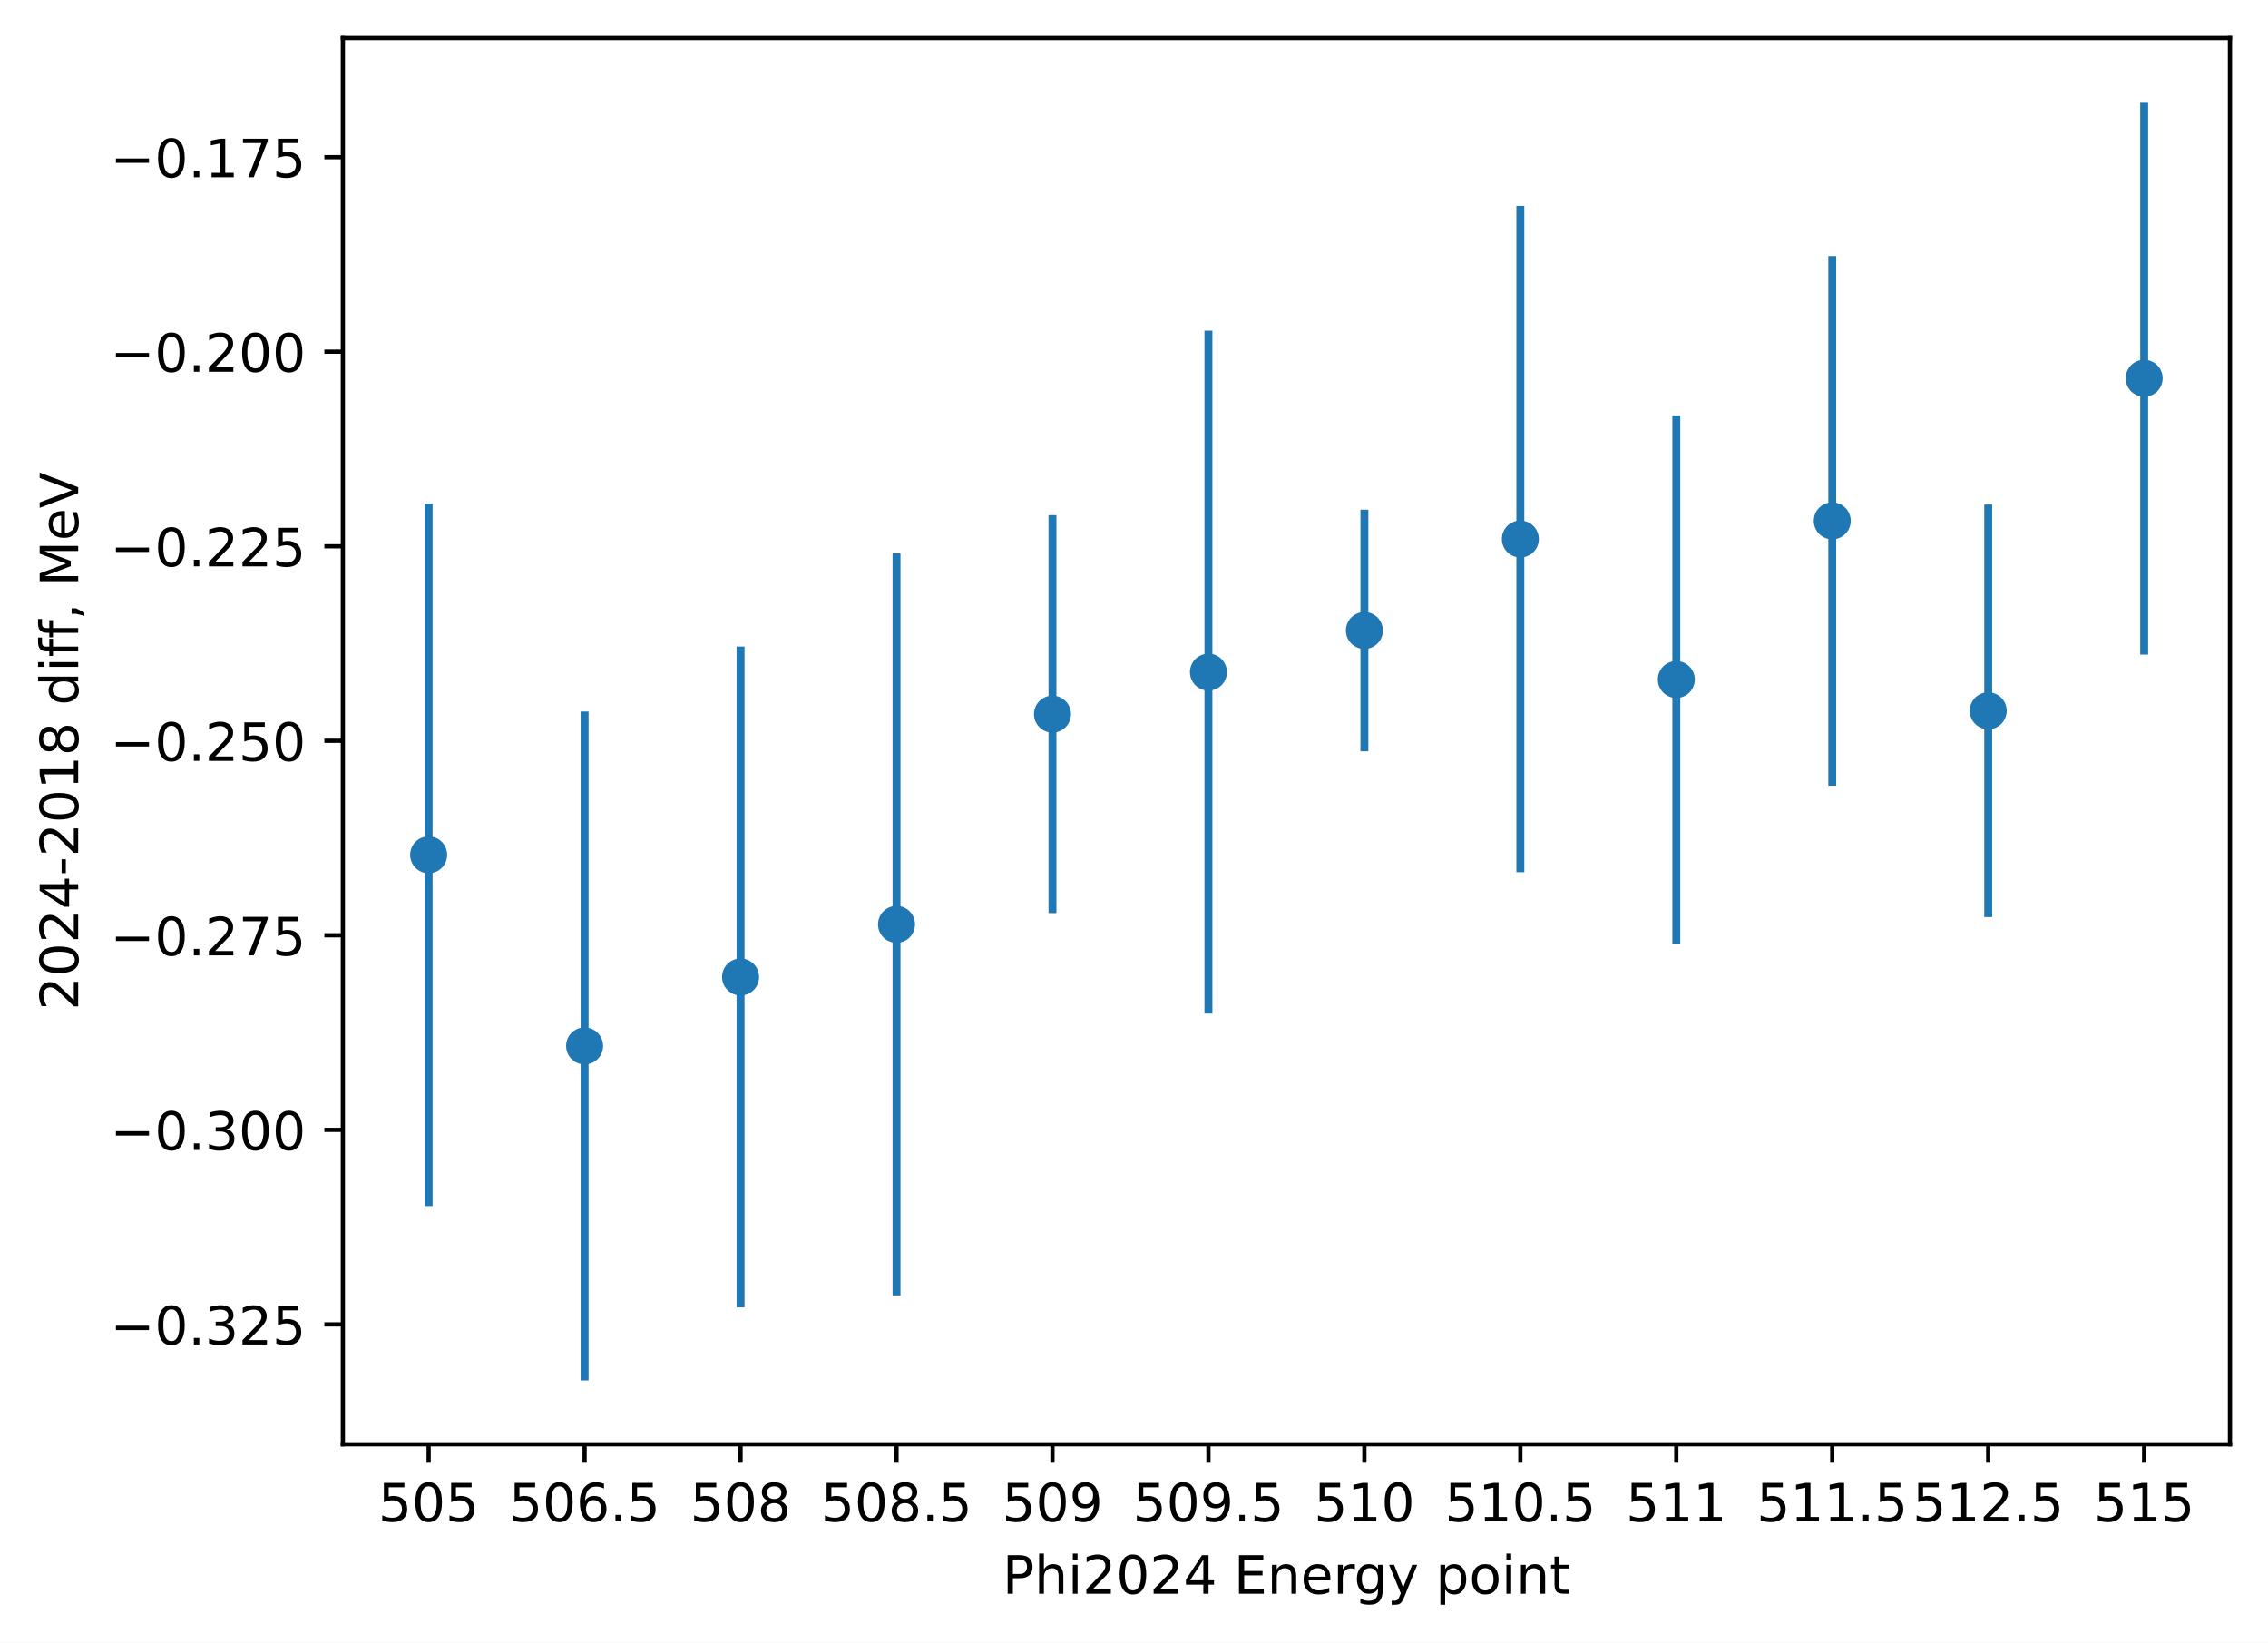
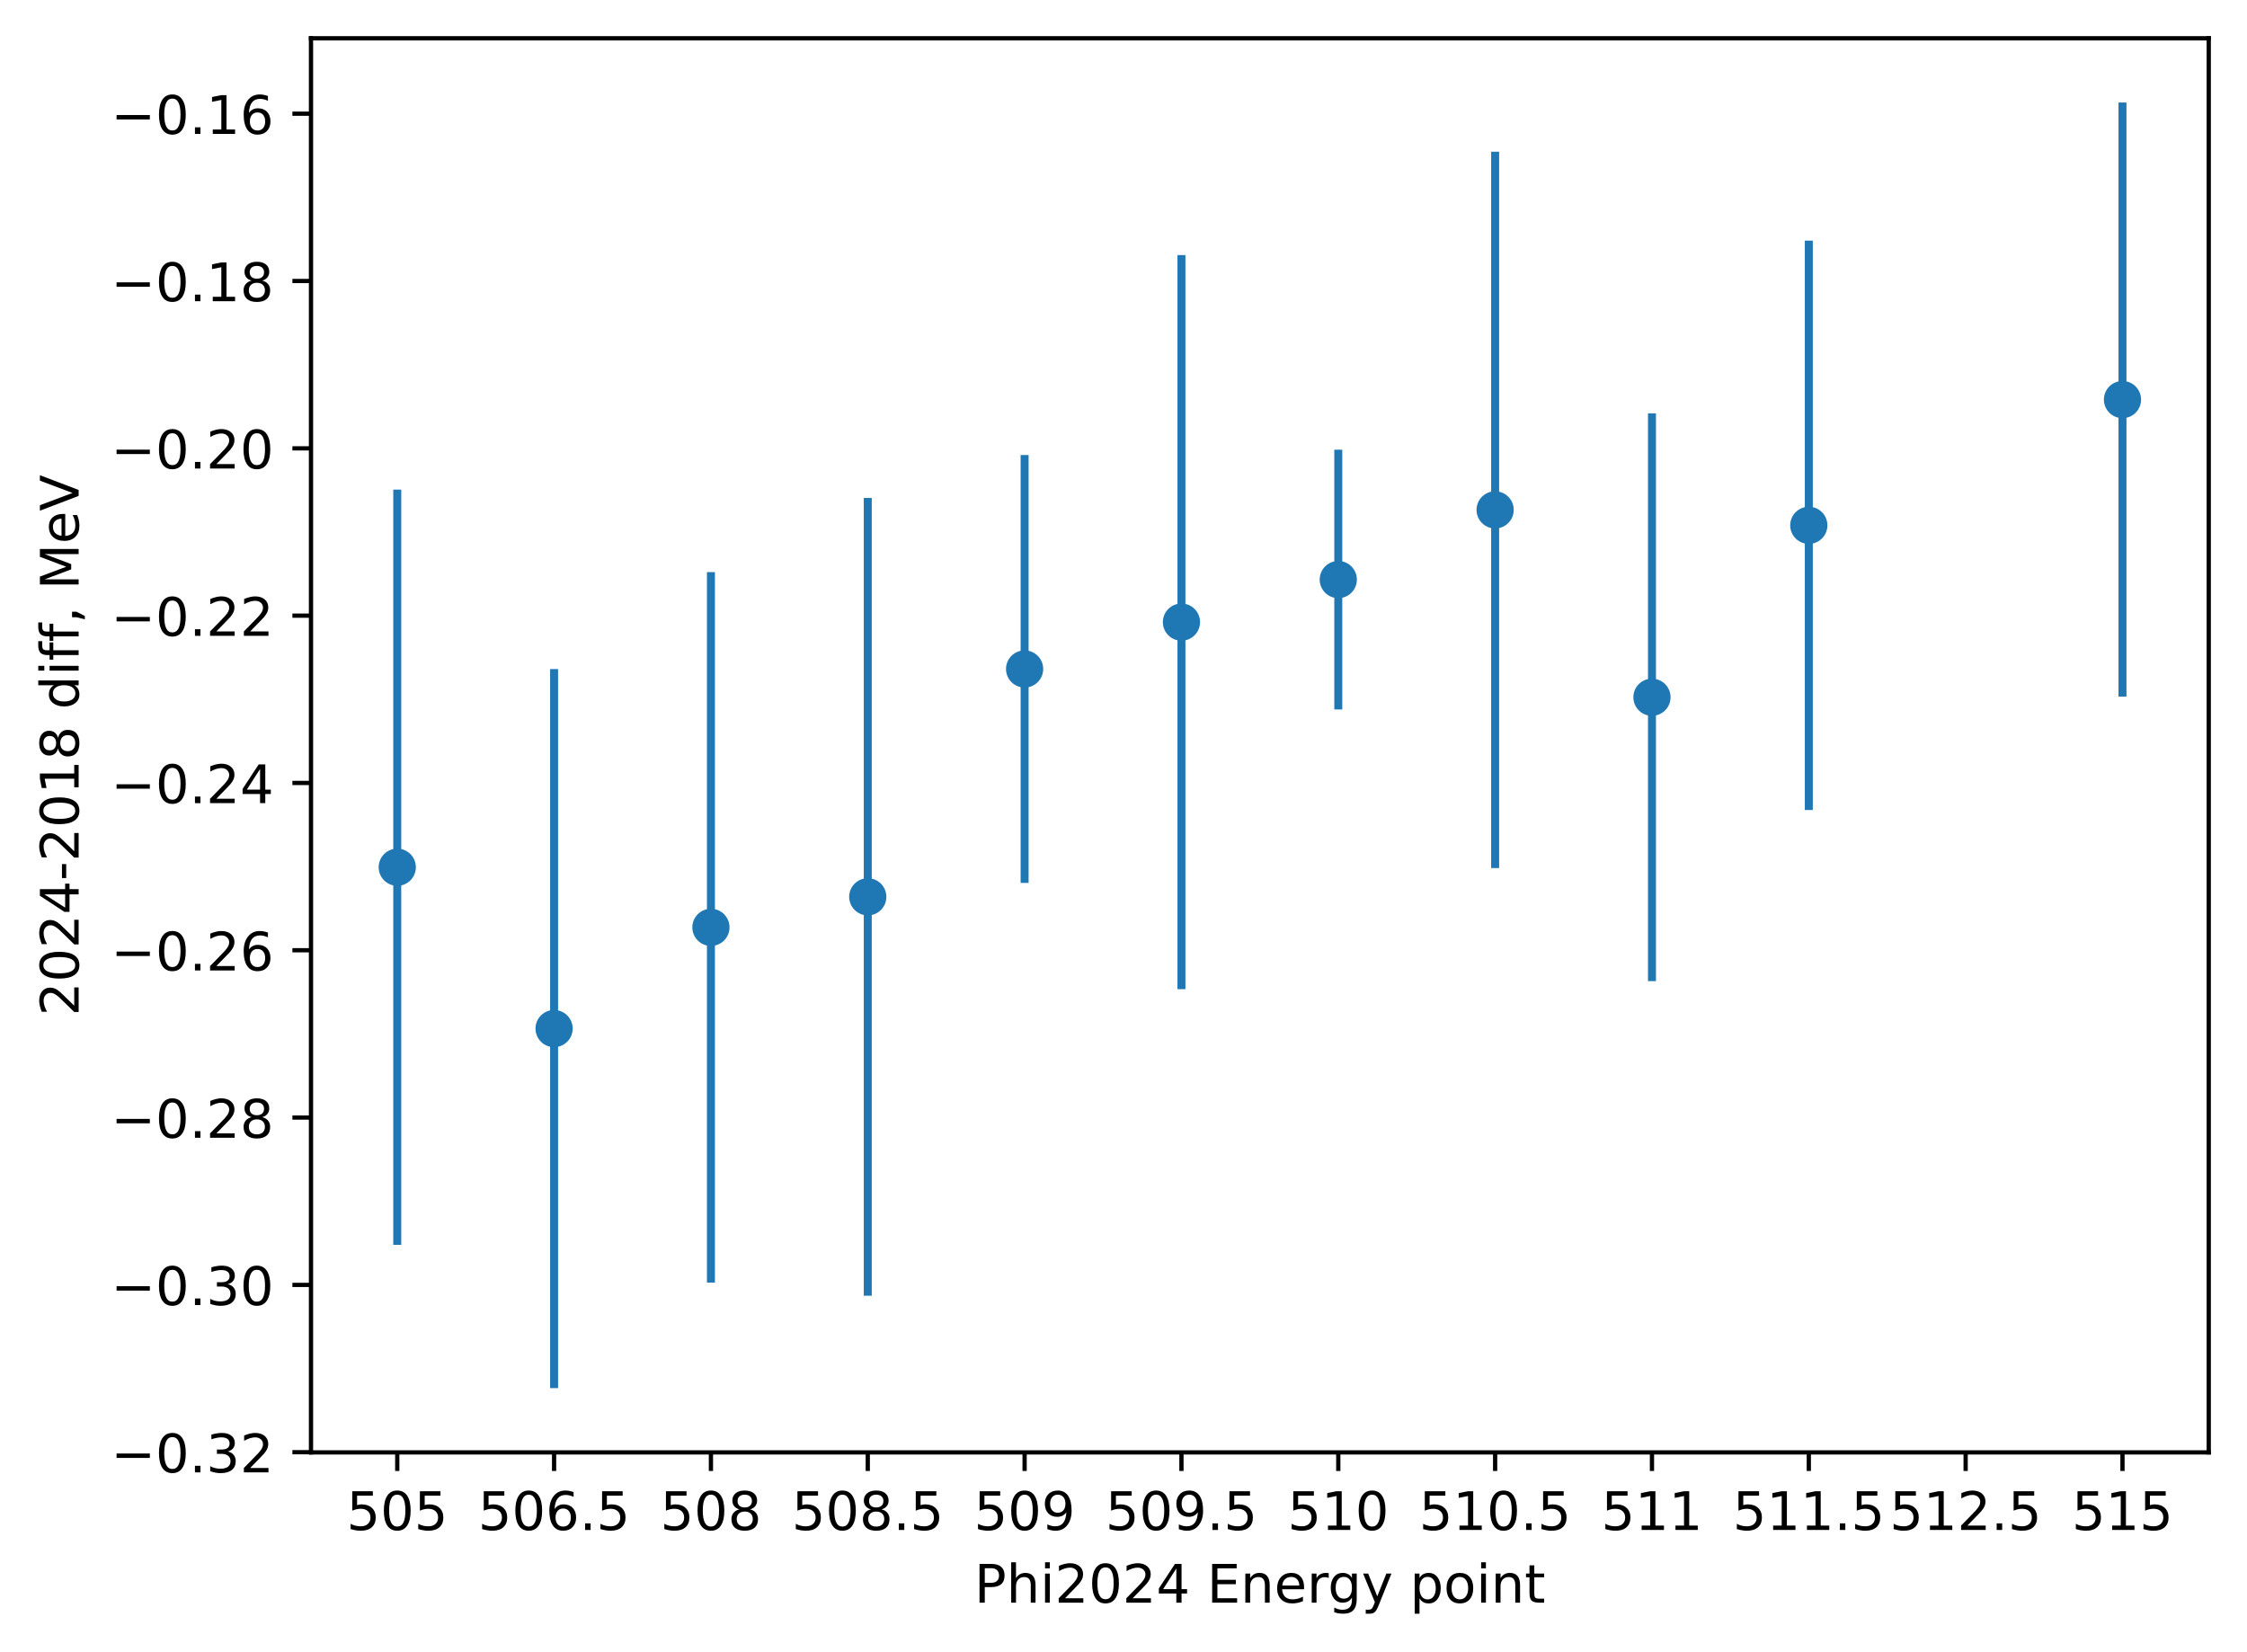
- <svg xmlns="http://www.w3.org/2000/svg" xmlns:xlink="http://www.w3.org/1999/xlink" width="429.206pt" height="310.868pt" viewBox="0 0 429.206 310.868" version="1.1">
+ <svg xmlns="http://www.w3.org/2000/svg" xmlns:xlink="http://www.w3.org/1999/xlink" width="422.843pt" height="310.868pt" viewBox="0 0 422.843 310.868" version="1.1">
  <defs>
    <style type="text/css">*{stroke-linejoin: round; stroke-linecap: butt}</style>
  </defs>
  <g id="figure_1">
    <g id="patch_1">
-       <path d="M 0 310.868  L 429.206 310.868  L 429.206 0  L 0 0  z " style="fill: #ffffff" />
+       <path d="M 0 310.868  L 422.843 310.868  L 422.843 0  L 0 0  z " style="fill: #ffffff" />
    </g>
    <g id="axes_1">
      <g id="patch_2">
-         <path d="M 64.886 273.312  L 422.006 273.312  L 422.006 7.2  L 64.886 7.2  z " style="fill: #ffffff" />
+         <path d="M 58.523 273.312  L 415.643 273.312  L 415.643 7.2  L 58.523 7.2  z " style="fill: #ffffff" />
      </g>
      <g id="matplotlib.axis_1">
        <g id="xtick_1">
          <g id="line2d_1">
            <defs>
-               <path id="m46fb0c2351" d="M 0 0  L 0 3.5  " style="stroke: #000000; stroke-width: 0.8" />
+               <path id="md591071f7d" d="M 0 0  L 0 3.5  " style="stroke: #000000; stroke-width: 0.8" />
            </defs>
            <g>
-               <use xlink:href="#m46fb0c2351" x="81.119" y="273.312" style="stroke: #000000; stroke-width: 0.8" />
+               <use xlink:href="#md591071f7d" x="74.756" y="273.312" style="stroke: #000000; stroke-width: 0.8" />
            </g>
          </g>
          <g id="text_1">
-             <g transform="translate(71.57492 287.9104) scale(0.1 -0.1)">
+             <g transform="translate(65.21241 287.9104) scale(0.1 -0.1)">
              <defs>
                <path id="DejaVuSans-35" d="M 691 4666  L 3169 4666  L 3169 4134  L 1269 4134  L 1269 2991  Q 1406 3038 1543 3061  Q 1681 3084 1819 3084  Q 2600 3084 3056 2656  Q 3513 2228 3513 1497  Q 3513 744 3044 326  Q 2575 -91 1722 -91  Q 1428 -91 1123 -41  Q 819 9 494 109  L 494 744  Q 775 591 1075 516  Q 1375 441 1709 441  Q 2250 441 2565 725  Q 2881 1009 2881 1497  Q 2881 1984 2565 2268  Q 2250 2553 1709 2553  Q 1456 2553 1204 2497  Q 953 2441 691 2322  L 691 4666  z " transform="scale(0.015625)" />
                <path id="DejaVuSans-30" d="M 2034 4250  Q 1547 4250 1301 3770  Q 1056 3291 1056 2328  Q 1056 1369 1301 889  Q 1547 409 2034 409  Q 2525 409 2770 889  Q 3016 1369 3016 2328  Q 3016 3291 2770 3770  Q 2525 4250 2034 4250  z M 2034 4750  Q 2819 4750 3233 4129  Q 3647 3509 3647 2328  Q 3647 1150 3233 529  Q 2819 -91 2034 -91  Q 1250 -91 836 529  Q 422 1150 422 2328  Q 422 3509 836 4129  Q 1250 4750 2034 4750  z " transform="scale(0.015625)" />
              </defs>
              <use xlink:href="#DejaVuSans-35" />
              <use xlink:href="#DejaVuSans-30" transform="translate(63.62305 0)" />
              <use xlink:href="#DejaVuSans-35" transform="translate(127.2461 0)" />
            </g>
          </g>
        </g>
        <g id="xtick_2">
          <g id="line2d_2">
            <g>
-               <use xlink:href="#m46fb0c2351" x="110.633" y="273.312" style="stroke: #000000; stroke-width: 0.8" />
+               <use xlink:href="#md591071f7d" x="104.27" y="273.312" style="stroke: #000000; stroke-width: 0.8" />
            </g>
          </g>
          <g id="text_2">
-             <g transform="translate(96.31865 287.9104) scale(0.1 -0.1)">
+             <g transform="translate(89.95615 287.9104) scale(0.1 -0.1)">
              <defs>
                <path id="DejaVuSans-36" d="M 2113 2584  Q 1688 2584 1439 2293  Q 1191 2003 1191 1497  Q 1191 994 1439 701  Q 1688 409 2113 409  Q 2538 409 2786 701  Q 3034 994 3034 1497  Q 3034 2003 2786 2293  Q 2538 2584 2113 2584  z M 3366 4563  L 3366 3988  Q 3128 4100 2886 4159  Q 2644 4219 2406 4219  Q 1781 4219 1451 3797  Q 1122 3375 1075 2522  Q 1259 2794 1537 2939  Q 1816 3084 2150 3084  Q 2853 3084 3261 2657  Q 3669 2231 3669 1497  Q 3669 778 3244 343  Q 2819 -91 2113 -91  Q 1303 -91 875 529  Q 447 1150 447 2328  Q 447 3434 972 4092  Q 1497 4750 2381 4750  Q 2619 4750 2861 4703  Q 3103 4656 3366 4563  z " transform="scale(0.015625)" />
                <path id="DejaVuSans-2e" d="M 684 794  L 1344 794  L 1344 0  L 684 0  L 684 794  z " transform="scale(0.015625)" />
              </defs>
              <use xlink:href="#DejaVuSans-35" />
              <use xlink:href="#DejaVuSans-30" transform="translate(63.62305 0)" />
              <use xlink:href="#DejaVuSans-36" transform="translate(127.2461 0)" />
              <use xlink:href="#DejaVuSans-2e" transform="translate(190.8691 0)" />
              <use xlink:href="#DejaVuSans-35" transform="translate(222.6562 0)" />
            </g>
          </g>
        </g>
        <g id="xtick_3">
          <g id="line2d_3">
            <g>
-               <use xlink:href="#m46fb0c2351" x="140.147" y="273.312" style="stroke: #000000; stroke-width: 0.8" />
+               <use xlink:href="#md591071f7d" x="133.784" y="273.312" style="stroke: #000000; stroke-width: 0.8" />
            </g>
          </g>
          <g id="text_3">
-             <g transform="translate(130.603 287.9104) scale(0.1 -0.1)">
+             <g transform="translate(124.2405 287.9104) scale(0.1 -0.1)">
              <defs>
                <path id="DejaVuSans-38" d="M 2034 2216  Q 1584 2216 1326 1975  Q 1069 1734 1069 1313  Q 1069 891 1326 650  Q 1584 409 2034 409  Q 2484 409 2743 651  Q 3003 894 3003 1313  Q 3003 1734 2745 1975  Q 2488 2216 2034 2216  z M 1403 2484  Q 997 2584 770 2862  Q 544 3141 544 3541  Q 544 4100 942 4425  Q 1341 4750 2034 4750  Q 2731 4750 3128 4425  Q 3525 4100 3525 3541  Q 3525 3141 3298 2862  Q 3072 2584 2669 2484  Q 3125 2378 3379 2068  Q 3634 1759 3634 1313  Q 3634 634 3220 271  Q 2806 -91 2034 -91  Q 1263 -91 848 271  Q 434 634 434 1313  Q 434 1759 690 2068  Q 947 2378 1403 2484  z M 1172 3481  Q 1172 3119 1398 2916  Q 1625 2713 2034 2713  Q 2441 2713 2670 2916  Q 2900 3119 2900 3481  Q 2900 3844 2670 4047  Q 2441 4250 2034 4250  Q 1625 4250 1398 4047  Q 1172 3844 1172 3481  z " transform="scale(0.015625)" />
              </defs>
              <use xlink:href="#DejaVuSans-35" />
              <use xlink:href="#DejaVuSans-30" transform="translate(63.62305 0)" />
              <use xlink:href="#DejaVuSans-38" transform="translate(127.2461 0)" />
            </g>
          </g>
        </g>
        <g id="xtick_4">
          <g id="line2d_4">
            <g>
-               <use xlink:href="#m46fb0c2351" x="169.661" y="273.312" style="stroke: #000000; stroke-width: 0.8" />
+               <use xlink:href="#md591071f7d" x="163.298" y="273.312" style="stroke: #000000; stroke-width: 0.8" />
            </g>
          </g>
          <g id="text_4">
-             <g transform="translate(155.3468 287.9104) scale(0.1 -0.1)">
+             <g transform="translate(148.9843 287.9104) scale(0.1 -0.1)">
              <use xlink:href="#DejaVuSans-35" />
              <use xlink:href="#DejaVuSans-30" transform="translate(63.62305 0)" />
              <use xlink:href="#DejaVuSans-38" transform="translate(127.2461 0)" />
              <use xlink:href="#DejaVuSans-2e" transform="translate(190.8691 0)" />
              <use xlink:href="#DejaVuSans-35" transform="translate(222.6562 0)" />
            </g>
          </g>
        </g>
        <g id="xtick_5">
          <g id="line2d_5">
            <g>
-               <use xlink:href="#m46fb0c2351" x="199.175" y="273.312" style="stroke: #000000; stroke-width: 0.8" />
+               <use xlink:href="#md591071f7d" x="192.812" y="273.312" style="stroke: #000000; stroke-width: 0.8" />
            </g>
          </g>
          <g id="text_5">
-             <g transform="translate(189.6311 287.9104) scale(0.1 -0.1)">
+             <g transform="translate(183.2686 287.9104) scale(0.1 -0.1)">
              <defs>
                <path id="DejaVuSans-39" d="M 703 97  L 703 672  Q 941 559 1184 500  Q 1428 441 1663 441  Q 2288 441 2617 861  Q 2947 1281 2994 2138  Q 2813 1869 2534 1725  Q 2256 1581 1919 1581  Q 1219 1581 811 2004  Q 403 2428 403 3163  Q 403 3881 828 4315  Q 1253 4750 1959 4750  Q 2769 4750 3195 4129  Q 3622 3509 3622 2328  Q 3622 1225 3098 567  Q 2575 -91 1691 -91  Q 1453 -91 1209 -44  Q 966 3 703 97  z M 1959 2075  Q 2384 2075 2632 2365  Q 2881 2656 2881 3163  Q 2881 3666 2632 3958  Q 2384 4250 1959 4250  Q 1534 4250 1286 3958  Q 1038 3666 1038 3163  Q 1038 2656 1286 2365  Q 1534 2075 1959 2075  z " transform="scale(0.015625)" />
              </defs>
              <use xlink:href="#DejaVuSans-35" />
              <use xlink:href="#DejaVuSans-30" transform="translate(63.62305 0)" />
              <use xlink:href="#DejaVuSans-39" transform="translate(127.2461 0)" />
            </g>
          </g>
        </g>
        <g id="xtick_6">
          <g id="line2d_6">
            <g>
-               <use xlink:href="#m46fb0c2351" x="228.689" y="273.312" style="stroke: #000000; stroke-width: 0.8" />
+               <use xlink:href="#md591071f7d" x="222.326" y="273.312" style="stroke: #000000; stroke-width: 0.8" />
            </g>
          </g>
          <g id="text_6">
-             <g transform="translate(214.3749 287.9104) scale(0.1 -0.1)">
+             <g transform="translate(208.0123 287.9104) scale(0.1 -0.1)">
              <use xlink:href="#DejaVuSans-35" />
              <use xlink:href="#DejaVuSans-30" transform="translate(63.62305 0)" />
              <use xlink:href="#DejaVuSans-39" transform="translate(127.2461 0)" />
              <use xlink:href="#DejaVuSans-2e" transform="translate(190.8691 0)" />
              <use xlink:href="#DejaVuSans-35" transform="translate(222.6562 0)" />
            </g>
          </g>
        </g>
        <g id="xtick_7">
          <g id="line2d_7">
            <g>
-               <use xlink:href="#m46fb0c2351" x="258.203" y="273.312" style="stroke: #000000; stroke-width: 0.8" />
+               <use xlink:href="#md591071f7d" x="251.84" y="273.312" style="stroke: #000000; stroke-width: 0.8" />
            </g>
          </g>
          <g id="text_7">
-             <g transform="translate(248.6592 287.9104) scale(0.1 -0.1)">
+             <g transform="translate(242.2967 287.9104) scale(0.1 -0.1)">
              <defs>
                <path id="DejaVuSans-31" d="M 794 531  L 1825 531  L 1825 4091  L 703 3866  L 703 4441  L 1819 4666  L 2450 4666  L 2450 531  L 3481 531  L 3481 0  L 794 0  L 794 531  z " transform="scale(0.015625)" />
              </defs>
              <use xlink:href="#DejaVuSans-35" />
              <use xlink:href="#DejaVuSans-31" transform="translate(63.62305 0)" />
              <use xlink:href="#DejaVuSans-30" transform="translate(127.2461 0)" />
            </g>
          </g>
        </g>
        <g id="xtick_8">
          <g id="line2d_8">
            <g>
-               <use xlink:href="#m46fb0c2351" x="287.717" y="273.312" style="stroke: #000000; stroke-width: 0.8" />
+               <use xlink:href="#md591071f7d" x="281.355" y="273.312" style="stroke: #000000; stroke-width: 0.8" />
            </g>
          </g>
          <g id="text_8">
-             <g transform="translate(273.4029 287.9104) scale(0.1 -0.1)">
+             <g transform="translate(267.0404 287.9104) scale(0.1 -0.1)">
              <use xlink:href="#DejaVuSans-35" />
              <use xlink:href="#DejaVuSans-31" transform="translate(63.62305 0)" />
              <use xlink:href="#DejaVuSans-30" transform="translate(127.2461 0)" />
              <use xlink:href="#DejaVuSans-2e" transform="translate(190.8691 0)" />
              <use xlink:href="#DejaVuSans-35" transform="translate(222.6562 0)" />
            </g>
          </g>
        </g>
        <g id="xtick_9">
          <g id="line2d_9">
            <g>
-               <use xlink:href="#m46fb0c2351" x="317.231" y="273.312" style="stroke: #000000; stroke-width: 0.8" />
+               <use xlink:href="#md591071f7d" x="310.869" y="273.312" style="stroke: #000000; stroke-width: 0.8" />
            </g>
          </g>
          <g id="text_9">
-             <g transform="translate(307.6873 287.9104) scale(0.1 -0.1)">
+             <g transform="translate(301.3248 287.9104) scale(0.1 -0.1)">
              <use xlink:href="#DejaVuSans-35" />
              <use xlink:href="#DejaVuSans-31" transform="translate(63.62305 0)" />
              <use xlink:href="#DejaVuSans-31" transform="translate(127.2461 0)" />
            </g>
          </g>
        </g>
        <g id="xtick_10">
          <g id="line2d_10">
            <g>
-               <use xlink:href="#m46fb0c2351" x="346.745" y="273.312" style="stroke: #000000; stroke-width: 0.8" />
+               <use xlink:href="#md591071f7d" x="340.383" y="273.312" style="stroke: #000000; stroke-width: 0.8" />
            </g>
          </g>
          <g id="text_10">
-             <g transform="translate(332.431 287.9104) scale(0.1 -0.1)">
+             <g transform="translate(326.0685 287.9104) scale(0.1 -0.1)">
              <use xlink:href="#DejaVuSans-35" />
              <use xlink:href="#DejaVuSans-31" transform="translate(63.62305 0)" />
              <use xlink:href="#DejaVuSans-31" transform="translate(127.2461 0)" />
              <use xlink:href="#DejaVuSans-2e" transform="translate(190.8691 0)" />
              <use xlink:href="#DejaVuSans-35" transform="translate(222.6562 0)" />
            </g>
          </g>
        </g>
        <g id="xtick_11">
          <g id="line2d_11">
            <g>
-               <use xlink:href="#m46fb0c2351" x="376.259" y="273.312" style="stroke: #000000; stroke-width: 0.8" />
+               <use xlink:href="#md591071f7d" x="369.897" y="273.312" style="stroke: #000000; stroke-width: 0.8" />
            </g>
          </g>
          <g id="text_11">
-             <g transform="translate(361.9451 287.9104) scale(0.1 -0.1)">
+             <g transform="translate(355.5826 287.9104) scale(0.1 -0.1)">
              <defs>
                <path id="DejaVuSans-32" d="M 1228 531  L 3431 531  L 3431 0  L 469 0  L 469 531  Q 828 903 1448 1529  Q 2069 2156 2228 2338  Q 2531 2678 2651 2914  Q 2772 3150 2772 3378  Q 2772 3750 2511 3984  Q 2250 4219 1831 4219  Q 1534 4219 1204 4116  Q 875 4013 500 3803  L 500 4441  Q 881 4594 1212 4672  Q 1544 4750 1819 4750  Q 2544 4750 2975 4387  Q 3406 4025 3406 3419  Q 3406 3131 3298 2873  Q 3191 2616 2906 2266  Q 2828 2175 2409 1742  Q 1991 1309 1228 531  z " transform="scale(0.015625)" />
              </defs>
              <use xlink:href="#DejaVuSans-35" />
              <use xlink:href="#DejaVuSans-31" transform="translate(63.62305 0)" />
              <use xlink:href="#DejaVuSans-32" transform="translate(127.2461 0)" />
              <use xlink:href="#DejaVuSans-2e" transform="translate(190.8691 0)" />
              <use xlink:href="#DejaVuSans-35" transform="translate(222.6562 0)" />
            </g>
          </g>
        </g>
        <g id="xtick_12">
          <g id="line2d_12">
            <g>
-               <use xlink:href="#m46fb0c2351" x="405.773" y="273.312" style="stroke: #000000; stroke-width: 0.8" />
+               <use xlink:href="#md591071f7d" x="399.411" y="273.312" style="stroke: #000000; stroke-width: 0.8" />
            </g>
          </g>
          <g id="text_12">
-             <g transform="translate(396.2295 287.9104) scale(0.1 -0.1)">
+             <g transform="translate(389.867 287.9104) scale(0.1 -0.1)">
              <use xlink:href="#DejaVuSans-35" />
              <use xlink:href="#DejaVuSans-31" transform="translate(63.62305 0)" />
              <use xlink:href="#DejaVuSans-35" transform="translate(127.2461 0)" />
            </g>
          </g>
        </g>
        <g id="text_13">
-           <g transform="translate(189.7123 301.5886) scale(0.1 -0.1)">
+           <g transform="translate(183.3498 301.5886) scale(0.1 -0.1)">
            <defs>
              <path id="DejaVuSans-50" d="M 1259 4147  L 1259 2394  L 2053 2394  Q 2494 2394 2734 2622  Q 2975 2850 2975 3272  Q 2975 3691 2734 3919  Q 2494 4147 2053 4147  L 1259 4147  z M 628 4666  L 2053 4666  Q 2838 4666 3239 4311  Q 3641 3956 3641 3272  Q 3641 2581 3239 2228  Q 2838 1875 2053 1875  L 1259 1875  L 1259 0  L 628 0  L 628 4666  z " transform="scale(0.015625)" />
              <path id="DejaVuSans-68" d="M 3513 2113  L 3513 0  L 2938 0  L 2938 2094  Q 2938 2591 2744 2837  Q 2550 3084 2163 3084  Q 1697 3084 1428 2787  Q 1159 2491 1159 1978  L 1159 0  L 581 0  L 581 4863  L 1159 4863  L 1159 2956  Q 1366 3272 1645 3428  Q 1925 3584 2291 3584  Q 2894 3584 3203 3211  Q 3513 2838 3513 2113  z " transform="scale(0.015625)" />
              <path id="DejaVuSans-69" d="M 603 3500  L 1178 3500  L 1178 0  L 603 0  L 603 3500  z M 603 4863  L 1178 4863  L 1178 4134  L 603 4134  L 603 4863  z " transform="scale(0.015625)" />
              <path id="DejaVuSans-34" d="M 2419 4116  L 825 1625  L 2419 1625  L 2419 4116  z M 2253 4666  L 3047 4666  L 3047 1625  L 3713 1625  L 3713 1100  L 3047 1100  L 3047 0  L 2419 0  L 2419 1100  L 313 1100  L 313 1709  L 2253 4666  z " transform="scale(0.015625)" />
              <path id="DejaVuSans-20" transform="scale(0.015625)" />
              <path id="DejaVuSans-45" d="M 628 4666  L 3578 4666  L 3578 4134  L 1259 4134  L 1259 2753  L 3481 2753  L 3481 2222  L 1259 2222  L 1259 531  L 3634 531  L 3634 0  L 628 0  L 628 4666  z " transform="scale(0.015625)" />
              <path id="DejaVuSans-6e" d="M 3513 2113  L 3513 0  L 2938 0  L 2938 2094  Q 2938 2591 2744 2837  Q 2550 3084 2163 3084  Q 1697 3084 1428 2787  Q 1159 2491 1159 1978  L 1159 0  L 581 0  L 581 3500  L 1159 3500  L 1159 2956  Q 1366 3272 1645 3428  Q 1925 3584 2291 3584  Q 2894 3584 3203 3211  Q 3513 2838 3513 2113  z " transform="scale(0.015625)" />
              <path id="DejaVuSans-65" d="M 3597 1894  L 3597 1613  L 953 1613  Q 991 1019 1311 708  Q 1631 397 2203 397  Q 2534 397 2845 478  Q 3156 559 3463 722  L 3463 178  Q 3153 47 2828 -22  Q 2503 -91 2169 -91  Q 1331 -91 842 396  Q 353 884 353 1716  Q 353 2575 817 3079  Q 1281 3584 2069 3584  Q 2775 3584 3186 3129  Q 3597 2675 3597 1894  z M 3022 2063  Q 3016 2534 2758 2815  Q 2500 3097 2075 3097  Q 1594 3097 1305 2825  Q 1016 2553 972 2059  L 3022 2063  z " transform="scale(0.015625)" />
              <path id="DejaVuSans-72" d="M 2631 2963  Q 2534 3019 2420 3045  Q 2306 3072 2169 3072  Q 1681 3072 1420 2755  Q 1159 2438 1159 1844  L 1159 0  L 581 0  L 581 3500  L 1159 3500  L 1159 2956  Q 1341 3275 1631 3429  Q 1922 3584 2338 3584  Q 2397 3584 2469 3576  Q 2541 3569 2628 3553  L 2631 2963  z " transform="scale(0.015625)" />
              <path id="DejaVuSans-67" d="M 2906 1791  Q 2906 2416 2648 2759  Q 2391 3103 1925 3103  Q 1463 3103 1205 2759  Q 947 2416 947 1791  Q 947 1169 1205 825  Q 1463 481 1925 481  Q 2391 481 2648 825  Q 2906 1169 2906 1791  z M 3481 434  Q 3481 -459 3084 -895  Q 2688 -1331 1869 -1331  Q 1566 -1331 1297 -1286  Q 1028 -1241 775 -1147  L 775 -588  Q 1028 -725 1275 -790  Q 1522 -856 1778 -856  Q 2344 -856 2625 -561  Q 2906 -266 2906 331  L 2906 616  Q 2728 306 2450 153  Q 2172 0 1784 0  Q 1141 0 747 490  Q 353 981 353 1791  Q 353 2603 747 3093  Q 1141 3584 1784 3584  Q 2172 3584 2450 3431  Q 2728 3278 2906 2969  L 2906 3500  L 3481 3500  L 3481 434  z " transform="scale(0.015625)" />
              <path id="DejaVuSans-79" d="M 2059 -325  Q 1816 -950 1584 -1140  Q 1353 -1331 966 -1331  L 506 -1331  L 506 -850  L 844 -850  Q 1081 -850 1212 -737  Q 1344 -625 1503 -206  L 1606 56  L 191 3500  L 800 3500  L 1894 763  L 2988 3500  L 3597 3500  L 2059 -325  z " transform="scale(0.015625)" />
              <path id="DejaVuSans-70" d="M 1159 525  L 1159 -1331  L 581 -1331  L 581 3500  L 1159 3500  L 1159 2969  Q 1341 3281 1617 3432  Q 1894 3584 2278 3584  Q 2916 3584 3314 3078  Q 3713 2572 3713 1747  Q 3713 922 3314 415  Q 2916 -91 2278 -91  Q 1894 -91 1617 61  Q 1341 213 1159 525  z M 3116 1747  Q 3116 2381 2855 2742  Q 2594 3103 2138 3103  Q 1681 3103 1420 2742  Q 1159 2381 1159 1747  Q 1159 1113 1420 752  Q 1681 391 2138 391  Q 2594 391 2855 752  Q 3116 1113 3116 1747  z " transform="scale(0.015625)" />
              <path id="DejaVuSans-6f" d="M 1959 3097  Q 1497 3097 1228 2736  Q 959 2375 959 1747  Q 959 1119 1226 758  Q 1494 397 1959 397  Q 2419 397 2687 759  Q 2956 1122 2956 1747  Q 2956 2369 2687 2733  Q 2419 3097 1959 3097  z M 1959 3584  Q 2709 3584 3137 3096  Q 3566 2609 3566 1747  Q 3566 888 3137 398  Q 2709 -91 1959 -91  Q 1206 -91 779 398  Q 353 888 353 1747  Q 353 2609 779 3096  Q 1206 3584 1959 3584  z " transform="scale(0.015625)" />
              <path id="DejaVuSans-74" d="M 1172 4494  L 1172 3500  L 2356 3500  L 2356 3053  L 1172 3053  L 1172 1153  Q 1172 725 1289 603  Q 1406 481 1766 481  L 2356 481  L 2356 0  L 1766 0  Q 1100 0 847 248  Q 594 497 594 1153  L 594 3053  L 172 3053  L 172 3500  L 594 3500  L 594 4494  L 1172 4494  z " transform="scale(0.015625)" />
            </defs>
            <use xlink:href="#DejaVuSans-50" />
            <use xlink:href="#DejaVuSans-68" transform="translate(60.30273 0)" />
            <use xlink:href="#DejaVuSans-69" transform="translate(123.6816 0)" />
            <use xlink:href="#DejaVuSans-32" transform="translate(151.4648 0)" />
            <use xlink:href="#DejaVuSans-30" transform="translate(215.0879 0)" />
            <use xlink:href="#DejaVuSans-32" transform="translate(278.7109 0)" />
            <use xlink:href="#DejaVuSans-34" transform="translate(342.334 0)" />
            <use xlink:href="#DejaVuSans-20" transform="translate(405.957 0)" />
            <use xlink:href="#DejaVuSans-45" transform="translate(437.7441 0)" />
            <use xlink:href="#DejaVuSans-6e" transform="translate(500.9277 0)" />
            <use xlink:href="#DejaVuSans-65" transform="translate(564.3066 0)" />
            <use xlink:href="#DejaVuSans-72" transform="translate(625.8301 0)" />
            <use xlink:href="#DejaVuSans-67" transform="translate(665.1934 0)" />
            <use xlink:href="#DejaVuSans-79" transform="translate(728.6699 0)" />
            <use xlink:href="#DejaVuSans-20" transform="translate(787.8496 0)" />
            <use xlink:href="#DejaVuSans-70" transform="translate(819.6367 0)" />
            <use xlink:href="#DejaVuSans-6f" transform="translate(883.1133 0)" />
            <use xlink:href="#DejaVuSans-69" transform="translate(944.2949 0)" />
            <use xlink:href="#DejaVuSans-6e" transform="translate(972.0781 0)" />
            <use xlink:href="#DejaVuSans-74" transform="translate(1035.457 0)" />
          </g>
        </g>
      </g>
      <g id="matplotlib.axis_2">
        <g id="ytick_1">
          <g id="line2d_13">
            <defs>
-               <path id="mb0d5865667" d="M 0 0  L -3.5 0  " style="stroke: #000000; stroke-width: 0.8" />
+               <path id="m9c88689d47" d="M 0 0  L -3.5 0  " style="stroke: #000000; stroke-width: 0.8" />
            </defs>
            <g>
-               <use xlink:href="#mb0d5865667" x="64.886" y="250.623" style="stroke: #000000; stroke-width: 0.8" />
+               <use xlink:href="#m9c88689d47" x="58.523" y="273.274" style="stroke: #000000; stroke-width: 0.8" />
            </g>
          </g>
          <g id="text_14">
-             <g transform="translate(20.87813 254.4225) scale(0.1 -0.1)">
+             <g transform="translate(20.87813 277.0735) scale(0.1 -0.1)">
              <defs>
                <path id="DejaVuSans-2212" d="M 678 2272  L 4684 2272  L 4684 1741  L 678 1741  L 678 2272  z " transform="scale(0.015625)" />
                <path id="DejaVuSans-33" d="M 2597 2516  Q 3050 2419 3304 2112  Q 3559 1806 3559 1356  Q 3559 666 3084 287  Q 2609 -91 1734 -91  Q 1441 -91 1130 -33  Q 819 25 488 141  L 488 750  Q 750 597 1062 519  Q 1375 441 1716 441  Q 2309 441 2620 675  Q 2931 909 2931 1356  Q 2931 1769 2642 2001  Q 2353 2234 1838 2234  L 1294 2234  L 1294 2753  L 1863 2753  Q 2328 2753 2575 2939  Q 2822 3125 2822 3475  Q 2822 3834 2567 4026  Q 2313 4219 1838 4219  Q 1578 4219 1281 4162  Q 984 4106 628 3988  L 628 4550  Q 988 4650 1302 4700  Q 1616 4750 1894 4750  Q 2613 4750 3031 4423  Q 3450 4097 3450 3541  Q 3450 3153 3228 2886  Q 3006 2619 2597 2516  z " transform="scale(0.015625)" />
              </defs>
              <use xlink:href="#DejaVuSans-2212" />
              <use xlink:href="#DejaVuSans-30" transform="translate(83.78906 0)" />
              <use xlink:href="#DejaVuSans-2e" transform="translate(147.4121 0)" />
              <use xlink:href="#DejaVuSans-33" transform="translate(179.1992 0)" />
              <use xlink:href="#DejaVuSans-32" transform="translate(242.8223 0)" />
-               <use xlink:href="#DejaVuSans-35" transform="translate(306.4453 0)" />
            </g>
          </g>
        </g>
        <g id="ytick_2">
          <g id="line2d_14">
            <g>
-               <use xlink:href="#mb0d5865667" x="64.886" y="213.81" style="stroke: #000000; stroke-width: 0.8" />
+               <use xlink:href="#m9c88689d47" x="58.523" y="241.79" style="stroke: #000000; stroke-width: 0.8" />
            </g>
          </g>
          <g id="text_15">
-             <g transform="translate(20.87813 217.6094) scale(0.1 -0.1)">
+             <g transform="translate(20.87813 245.5889) scale(0.1 -0.1)">
              <use xlink:href="#DejaVuSans-2212" />
              <use xlink:href="#DejaVuSans-30" transform="translate(83.78906 0)" />
              <use xlink:href="#DejaVuSans-2e" transform="translate(147.4121 0)" />
              <use xlink:href="#DejaVuSans-33" transform="translate(179.1992 0)" />
              <use xlink:href="#DejaVuSans-30" transform="translate(242.8223 0)" />
-               <use xlink:href="#DejaVuSans-30" transform="translate(306.4453 0)" />
            </g>
          </g>
        </g>
        <g id="ytick_3">
          <g id="line2d_15">
            <g>
-               <use xlink:href="#mb0d5865667" x="64.886" y="176.997" style="stroke: #000000; stroke-width: 0.8" />
+               <use xlink:href="#m9c88689d47" x="58.523" y="210.305" style="stroke: #000000; stroke-width: 0.8" />
            </g>
          </g>
          <g id="text_16">
-             <g transform="translate(20.87813 180.7963) scale(0.1 -0.1)">
-               <defs>
-                 <path id="DejaVuSans-37" d="M 525 4666  L 3525 4666  L 3525 4397  L 1831 0  L 1172 0  L 2766 4134  L 525 4134  L 525 4666  z " transform="scale(0.015625)" />
-               </defs>
+             <g transform="translate(20.87813 214.1043) scale(0.1 -0.1)">
              <use xlink:href="#DejaVuSans-2212" />
              <use xlink:href="#DejaVuSans-30" transform="translate(83.78906 0)" />
              <use xlink:href="#DejaVuSans-2e" transform="translate(147.4121 0)" />
              <use xlink:href="#DejaVuSans-32" transform="translate(179.1992 0)" />
-               <use xlink:href="#DejaVuSans-37" transform="translate(242.8223 0)" />
-               <use xlink:href="#DejaVuSans-35" transform="translate(306.4453 0)" />
+               <use xlink:href="#DejaVuSans-38" transform="translate(242.8223 0)" />
            </g>
          </g>
        </g>
        <g id="ytick_4">
          <g id="line2d_16">
            <g>
-               <use xlink:href="#mb0d5865667" x="64.886" y="140.184" style="stroke: #000000; stroke-width: 0.8" />
+               <use xlink:href="#m9c88689d47" x="58.523" y="178.82" style="stroke: #000000; stroke-width: 0.8" />
            </g>
          </g>
          <g id="text_17">
-             <g transform="translate(20.87813 143.9831) scale(0.1 -0.1)">
+             <g transform="translate(20.87813 182.6196) scale(0.1 -0.1)">
              <use xlink:href="#DejaVuSans-2212" />
              <use xlink:href="#DejaVuSans-30" transform="translate(83.78906 0)" />
              <use xlink:href="#DejaVuSans-2e" transform="translate(147.4121 0)" />
              <use xlink:href="#DejaVuSans-32" transform="translate(179.1992 0)" />
-               <use xlink:href="#DejaVuSans-35" transform="translate(242.8223 0)" />
-               <use xlink:href="#DejaVuSans-30" transform="translate(306.4453 0)" />
+               <use xlink:href="#DejaVuSans-36" transform="translate(242.8223 0)" />
            </g>
          </g>
        </g>
        <g id="ytick_5">
          <g id="line2d_17">
            <g>
-               <use xlink:href="#mb0d5865667" x="64.886" y="103.371" style="stroke: #000000; stroke-width: 0.8" />
+               <use xlink:href="#m9c88689d47" x="58.523" y="147.336" style="stroke: #000000; stroke-width: 0.8" />
            </g>
          </g>
          <g id="text_18">
-             <g transform="translate(20.87813 107.17) scale(0.1 -0.1)">
+             <g transform="translate(20.87813 151.135) scale(0.1 -0.1)">
+               <use xlink:href="#DejaVuSans-2212" />
+               <use xlink:href="#DejaVuSans-30" transform="translate(83.78906 0)" />
+               <use xlink:href="#DejaVuSans-2e" transform="translate(147.4121 0)" />
+               <use xlink:href="#DejaVuSans-32" transform="translate(179.1992 0)" />
+               <use xlink:href="#DejaVuSans-34" transform="translate(242.8223 0)" />
+             </g>
+           </g>
+         </g>
+         <g id="ytick_6">
+           <g id="line2d_18">
+             <g>
+               <use xlink:href="#m9c88689d47" x="58.523" y="115.851" style="stroke: #000000; stroke-width: 0.8" />
+             </g>
+           </g>
+           <g id="text_19">
+             <g transform="translate(20.87813 119.6504) scale(0.1 -0.1)">
              <use xlink:href="#DejaVuSans-2212" />
              <use xlink:href="#DejaVuSans-30" transform="translate(83.78906 0)" />
              <use xlink:href="#DejaVuSans-2e" transform="translate(147.4121 0)" />
              <use xlink:href="#DejaVuSans-32" transform="translate(179.1992 0)" />
              <use xlink:href="#DejaVuSans-32" transform="translate(242.8223 0)" />
-               <use xlink:href="#DejaVuSans-35" transform="translate(306.4453 0)" />
-             </g>
-           </g>
-         </g>
-         <g id="ytick_6">
-           <g id="line2d_18">
-             <g>
-               <use xlink:href="#mb0d5865667" x="64.886" y="66.558" style="stroke: #000000; stroke-width: 0.8" />
-             </g>
-           </g>
-           <g id="text_19">
-             <g transform="translate(20.87813 70.35689) scale(0.1 -0.1)">
+             </g>
+           </g>
+         </g>
+         <g id="ytick_7">
+           <g id="line2d_19">
+             <g>
+               <use xlink:href="#m9c88689d47" x="58.523" y="84.367" style="stroke: #000000; stroke-width: 0.8" />
+             </g>
+           </g>
+           <g id="text_20">
+             <g transform="translate(20.87813 88.16575) scale(0.1 -0.1)">
              <use xlink:href="#DejaVuSans-2212" />
              <use xlink:href="#DejaVuSans-30" transform="translate(83.78906 0)" />
              <use xlink:href="#DejaVuSans-2e" transform="translate(147.4121 0)" />
              <use xlink:href="#DejaVuSans-32" transform="translate(179.1992 0)" />
              <use xlink:href="#DejaVuSans-30" transform="translate(242.8223 0)" />
-               <use xlink:href="#DejaVuSans-30" transform="translate(306.4453 0)" />
-             </g>
-           </g>
-         </g>
-         <g id="ytick_7">
-           <g id="line2d_19">
-             <g>
-               <use xlink:href="#mb0d5865667" x="64.886" y="29.745" style="stroke: #000000; stroke-width: 0.8" />
-             </g>
-           </g>
-           <g id="text_20">
-             <g transform="translate(20.87813 33.54376) scale(0.1 -0.1)">
+             </g>
+           </g>
+         </g>
+         <g id="ytick_8">
+           <g id="line2d_20">
+             <g>
+               <use xlink:href="#m9c88689d47" x="58.523" y="52.882" style="stroke: #000000; stroke-width: 0.8" />
+             </g>
+           </g>
+           <g id="text_21">
+             <g transform="translate(20.87813 56.68112) scale(0.1 -0.1)">
              <use xlink:href="#DejaVuSans-2212" />
              <use xlink:href="#DejaVuSans-30" transform="translate(83.78906 0)" />
              <use xlink:href="#DejaVuSans-2e" transform="translate(147.4121 0)" />
              <use xlink:href="#DejaVuSans-31" transform="translate(179.1992 0)" />
-               <use xlink:href="#DejaVuSans-37" transform="translate(242.8223 0)" />
-               <use xlink:href="#DejaVuSans-35" transform="translate(306.4453 0)" />
-             </g>
-           </g>
-         </g>
-         <g id="text_21">
+               <use xlink:href="#DejaVuSans-38" transform="translate(242.8223 0)" />
+             </g>
+           </g>
+         </g>
+         <g id="ytick_9">
+           <g id="line2d_21">
+             <g>
+               <use xlink:href="#m9c88689d47" x="58.523" y="21.397" style="stroke: #000000; stroke-width: 0.8" />
+             </g>
+           </g>
+           <g id="text_22">
+             <g transform="translate(20.87813 25.19649) scale(0.1 -0.1)">
+               <use xlink:href="#DejaVuSans-2212" />
+               <use xlink:href="#DejaVuSans-30" transform="translate(83.78906 0)" />
+               <use xlink:href="#DejaVuSans-2e" transform="translate(147.4121 0)" />
+               <use xlink:href="#DejaVuSans-31" transform="translate(179.1992 0)" />
+               <use xlink:href="#DejaVuSans-36" transform="translate(242.8223 0)" />
+             </g>
+           </g>
+         </g>
+         <g id="text_23">
          <g transform="translate(14.79844 191.1716) rotate(-90) scale(0.1 -0.1)">
            <defs>
              <path id="DejaVuSans-2d" d="M 313 2009  L 1997 2009  L 1997 1497  L 313 1497  L 313 2009  z " transform="scale(0.015625)" />
              <path id="DejaVuSans-64" d="M 2906 2969  L 2906 4863  L 3481 4863  L 3481 0  L 2906 0  L 2906 525  Q 2725 213 2448 61  Q 2172 -91 1784 -91  Q 1150 -91 751 415  Q 353 922 353 1747  Q 353 2572 751 3078  Q 1150 3584 1784 3584  Q 2172 3584 2448 3432  Q 2725 3281 2906 2969  z M 947 1747  Q 947 1113 1208 752  Q 1469 391 1925 391  Q 2381 391 2643 752  Q 2906 1113 2906 1747  Q 2906 2381 2643 2742  Q 2381 3103 1925 3103  Q 1469 3103 1208 2742  Q 947 2381 947 1747  z " transform="scale(0.015625)" />
              <path id="DejaVuSans-66" d="M 2375 4863  L 2375 4384  L 1825 4384  Q 1516 4384 1395 4259  Q 1275 4134 1275 3809  L 1275 3500  L 2222 3500  L 2222 3053  L 1275 3053  L 1275 0  L 697 0  L 697 3053  L 147 3053  L 147 3500  L 697 3500  L 697 3744  Q 697 4328 969 4595  Q 1241 4863 1831 4863  L 2375 4863  z " transform="scale(0.015625)" />
              <path id="DejaVuSans-2c" d="M 750 794  L 1409 794  L 1409 256  L 897 -744  L 494 -744  L 750 256  L 750 794  z " transform="scale(0.015625)" />
              <path id="DejaVuSans-4d" d="M 628 4666  L 1569 4666  L 2759 1491  L 3956 4666  L 4897 4666  L 4897 0  L 4281 0  L 4281 4097  L 3078 897  L 2444 897  L 1241 4097  L 1241 0  L 628 0  L 628 4666  z " transform="scale(0.015625)" />
              <path id="DejaVuSans-56" d="M 1831 0  L 50 4666  L 709 4666  L 2188 738  L 3669 4666  L 4325 4666  L 2547 0  L 1831 0  z " transform="scale(0.015625)" />
            </defs>
            <use xlink:href="#DejaVuSans-32" />
            <use xlink:href="#DejaVuSans-30" transform="translate(63.62305 0)" />
            <use xlink:href="#DejaVuSans-32" transform="translate(127.2461 0)" />
            <use xlink:href="#DejaVuSans-34" transform="translate(190.8691 0)" />
            <use xlink:href="#DejaVuSans-2d" transform="translate(254.4922 0)" />
            <use xlink:href="#DejaVuSans-32" transform="translate(290.5762 0)" />
            <use xlink:href="#DejaVuSans-30" transform="translate(354.1992 0)" />
            <use xlink:href="#DejaVuSans-31" transform="translate(417.8223 0)" />
            <use xlink:href="#DejaVuSans-38" transform="translate(481.4453 0)" />
            <use xlink:href="#DejaVuSans-20" transform="translate(545.0684 0)" />
            <use xlink:href="#DejaVuSans-64" transform="translate(576.8555 0)" />
            <use xlink:href="#DejaVuSans-69" transform="translate(640.332 0)" />
            <use xlink:href="#DejaVuSans-66" transform="translate(668.1152 0)" />
            <use xlink:href="#DejaVuSans-66" transform="translate(703.3203 0)" />
            <use xlink:href="#DejaVuSans-2c" transform="translate(738.5254 0)" />
            <use xlink:href="#DejaVuSans-20" transform="translate(770.3125 0)" />
            <use xlink:href="#DejaVuSans-4d" transform="translate(802.0996 0)" />
            <use xlink:href="#DejaVuSans-65" transform="translate(888.3789 0)" />
            <use xlink:href="#DejaVuSans-56" transform="translate(949.9023 0)" />
          </g>
        </g>
      </g>
      <g id="LineCollection_1">
-         <path d="M 81.119 228.234  L 81.119 95.304  " clip-path="url(#pe997da571a)" style="fill: none; stroke: #1f77b4; stroke-width: 1.5" />
-         <path d="M 110.633 261.216  L 110.633 134.643  " clip-path="url(#pe997da571a)" style="fill: none; stroke: #1f77b4; stroke-width: 1.5" />
-         <path d="M 140.147 247.409  L 140.147 122.349  " clip-path="url(#pe997da571a)" style="fill: none; stroke: #1f77b4; stroke-width: 1.5" />
-         <path d="M 169.661 245.139  L 169.661 104.711  " clip-path="url(#pe997da571a)" style="fill: none; stroke: #1f77b4; stroke-width: 1.5" />
-         <path d="M 199.175 172.796  L 199.175 97.482  " clip-path="url(#pe997da571a)" style="fill: none; stroke: #1f77b4; stroke-width: 1.5" />
-         <path d="M 228.689 191.804  L 228.689 62.582  " clip-path="url(#pe997da571a)" style="fill: none; stroke: #1f77b4; stroke-width: 1.5" />
-         <path d="M 258.203 142.171  L 258.203 96.452  " clip-path="url(#pe997da571a)" style="fill: none; stroke: #1f77b4; stroke-width: 1.5" />
-         <path d="M 287.717 165.052  L 287.717 38.956  " clip-path="url(#pe997da571a)" style="fill: none; stroke: #1f77b4; stroke-width: 1.5" />
-         <path d="M 317.231 178.561  L 317.231 78.618  " clip-path="url(#pe997da571a)" style="fill: none; stroke: #1f77b4; stroke-width: 1.5" />
-         <path d="M 346.745 148.677  L 346.745 48.455  " clip-path="url(#pe997da571a)" style="fill: none; stroke: #1f77b4; stroke-width: 1.5" />
-         <path d="M 376.259 173.548  L 376.259 95.473  " clip-path="url(#pe997da571a)" style="fill: none; stroke: #1f77b4; stroke-width: 1.5" />
-         <path d="M 405.773 123.87  L 405.773 19.296  " clip-path="url(#pe997da571a)" style="fill: none; stroke: #1f77b4; stroke-width: 1.5" />
-         <path clip-path="url(#pe997da571a)" style="fill: none; stroke: #1f77b4; stroke-width: 1.5" />
-       </g>
-       <g id="line2d_20">
+         <path d="M 74.756 234.25  L 74.756 92.139  " clip-path="url(#p8a10aed885)" style="fill: none; stroke: #1f77b4; stroke-width: 1.5" />
+         <path d="M 104.27 261.216  L 104.27 125.901  " clip-path="url(#p8a10aed885)" style="fill: none; stroke: #1f77b4; stroke-width: 1.5" />
+         <path d="M 133.784 241.359  L 133.784 107.662  " clip-path="url(#p8a10aed885)" style="fill: none; stroke: #1f77b4; stroke-width: 1.5" />
+         <path d="M 163.298 243.825  L 163.298 93.698  " clip-path="url(#p8a10aed885)" style="fill: none; stroke: #1f77b4; stroke-width: 1.5" />
+         <path d="M 192.812 166.147  L 192.812 85.631  " clip-path="url(#p8a10aed885)" style="fill: none; stroke: #1f77b4; stroke-width: 1.5" />
+         <path d="M 222.326 186.146  L 222.326 47.998  " clip-path="url(#p8a10aed885)" style="fill: none; stroke: #1f77b4; stroke-width: 1.5" />
+         <path d="M 251.84 133.503  L 251.84 84.626  " clip-path="url(#p8a10aed885)" style="fill: none; stroke: #1f77b4; stroke-width: 1.5" />
+         <path d="M 281.355 163.352  L 281.355 28.547  " clip-path="url(#p8a10aed885)" style="fill: none; stroke: #1f77b4; stroke-width: 1.5" />
+         <path d="M 310.869 184.63  L 310.869 77.785  " clip-path="url(#p8a10aed885)" style="fill: none; stroke: #1f77b4; stroke-width: 1.5" />
+         <path d="M 340.383 152.427  L 340.383 45.284  " clip-path="url(#p8a10aed885)" style="fill: none; stroke: #1f77b4; stroke-width: 1.5" />
+         <path clip-path="url(#p8a10aed885)" style="fill: none; stroke: #1f77b4; stroke-width: 1.5" />
+         <path d="M 399.411 131.093  L 399.411 19.296  " clip-path="url(#p8a10aed885)" style="fill: none; stroke: #1f77b4; stroke-width: 1.5" />
+         <path clip-path="url(#p8a10aed885)" style="fill: none; stroke: #1f77b4; stroke-width: 1.5" />
+       </g>
+       <g id="line2d_22">
        <defs>
-           <path id="m9064a0b332" d="M 0 3  C 0.796 3 1.559 2.684 2.121 2.121  C 2.684 1.559 3 0.796 3 0  C 3 -0.796 2.684 -1.559 2.121 -2.121  C 1.559 -2.684 0.796 -3 0 -3  C -0.796 -3 -1.559 -2.684 -2.121 -2.121  C -2.684 -1.559 -3 -0.796 -3 0  C -3 0.796 -2.684 1.559 -2.121 2.121  C -1.559 2.684 -0.796 3 0 3  z " style="stroke: #1f77b4" />
+           <path id="mc191eafac2" d="M 0 3  C 0.796 3 1.559 2.684 2.121 2.121  C 2.684 1.559 3 0.796 3 0  C 3 -0.796 2.684 -1.559 2.121 -2.121  C 1.559 -2.684 0.796 -3 0 -3  C -0.796 -3 -1.559 -2.684 -2.121 -2.121  C -2.684 -1.559 -3 -0.796 -3 0  C -3 0.796 -2.684 1.559 -2.121 2.121  C -1.559 2.684 -0.796 3 0 3  z " style="stroke: #1f77b4" />
        </defs>
-         <g clip-path="url(#pe997da571a)">
-           <use xlink:href="#m9064a0b332" x="81.119" y="161.769" style="fill: #1f77b4; stroke: #1f77b4" />
-           <use xlink:href="#m9064a0b332" x="110.633" y="197.929" style="fill: #1f77b4; stroke: #1f77b4" />
-           <use xlink:href="#m9064a0b332" x="140.147" y="184.879" style="fill: #1f77b4; stroke: #1f77b4" />
-           <use xlink:href="#m9064a0b332" x="169.661" y="174.925" style="fill: #1f77b4; stroke: #1f77b4" />
-           <use xlink:href="#m9064a0b332" x="199.175" y="135.139" style="fill: #1f77b4; stroke: #1f77b4" />
-           <use xlink:href="#m9064a0b332" x="228.689" y="127.193" style="fill: #1f77b4; stroke: #1f77b4" />
-           <use xlink:href="#m9064a0b332" x="258.203" y="119.312" style="fill: #1f77b4; stroke: #1f77b4" />
-           <use xlink:href="#m9064a0b332" x="287.717" y="102.004" style="fill: #1f77b4; stroke: #1f77b4" />
-           <use xlink:href="#m9064a0b332" x="317.231" y="128.589" style="fill: #1f77b4; stroke: #1f77b4" />
-           <use xlink:href="#m9064a0b332" x="346.745" y="98.566" style="fill: #1f77b4; stroke: #1f77b4" />
-           <use xlink:href="#m9064a0b332" x="376.259" y="134.51" style="fill: #1f77b4; stroke: #1f77b4" />
-           <use xlink:href="#m9064a0b332" x="405.773" y="71.583" style="fill: #1f77b4; stroke: #1f77b4" />
+         <g clip-path="url(#p8a10aed885)">
+           <use xlink:href="#mc191eafac2" x="74.756" y="163.194" style="fill: #1f77b4; stroke: #1f77b4" />
+           <use xlink:href="#mc191eafac2" x="104.27" y="193.558" style="fill: #1f77b4; stroke: #1f77b4" />
+           <use xlink:href="#mc191eafac2" x="133.784" y="174.51" style="fill: #1f77b4; stroke: #1f77b4" />
+           <use xlink:href="#mc191eafac2" x="163.298" y="168.762" style="fill: #1f77b4; stroke: #1f77b4" />
+           <use xlink:href="#mc191eafac2" x="192.812" y="125.889" style="fill: #1f77b4; stroke: #1f77b4" />
+           <use xlink:href="#mc191eafac2" x="222.326" y="117.072" style="fill: #1f77b4; stroke: #1f77b4" />
+           <use xlink:href="#mc191eafac2" x="251.84" y="109.064" style="fill: #1f77b4; stroke: #1f77b4" />
+           <use xlink:href="#mc191eafac2" x="281.355" y="95.949" style="fill: #1f77b4; stroke: #1f77b4" />
+           <use xlink:href="#mc191eafac2" x="310.869" y="131.208" style="fill: #1f77b4; stroke: #1f77b4" />
+           <use xlink:href="#mc191eafac2" x="340.383" y="98.856" style="fill: #1f77b4; stroke: #1f77b4" />
+           <use xlink:href="#mc191eafac2" x="399.411" y="75.195" style="fill: #1f77b4; stroke: #1f77b4" />
        </g>
      </g>
      <g id="patch_3">
-         <path d="M 64.886 273.312  L 64.886 7.2  " style="fill: none; stroke: #000000; stroke-width: 0.8; stroke-linejoin: miter; stroke-linecap: square" />
+         <path d="M 58.523 273.312  L 58.523 7.2  " style="fill: none; stroke: #000000; stroke-width: 0.8; stroke-linejoin: miter; stroke-linecap: square" />
      </g>
      <g id="patch_4">
-         <path d="M 422.006 273.312  L 422.006 7.2  " style="fill: none; stroke: #000000; stroke-width: 0.8; stroke-linejoin: miter; stroke-linecap: square" />
+         <path d="M 415.643 273.312  L 415.643 7.2  " style="fill: none; stroke: #000000; stroke-width: 0.8; stroke-linejoin: miter; stroke-linecap: square" />
      </g>
      <g id="patch_5">
-         <path d="M 64.886 273.312  L 422.006 273.312  " style="fill: none; stroke: #000000; stroke-width: 0.8; stroke-linejoin: miter; stroke-linecap: square" />
+         <path d="M 58.523 273.312  L 415.643 273.312  " style="fill: none; stroke: #000000; stroke-width: 0.8; stroke-linejoin: miter; stroke-linecap: square" />
      </g>
      <g id="patch_6">
-         <path d="M 64.886 7.2  L 422.006 7.2  " style="fill: none; stroke: #000000; stroke-width: 0.8; stroke-linejoin: miter; stroke-linecap: square" />
+         <path d="M 58.523 7.2  L 415.643 7.2  " style="fill: none; stroke: #000000; stroke-width: 0.8; stroke-linejoin: miter; stroke-linecap: square" />
      </g>
    </g>
  </g>
  <defs>
-     <clipPath id="pe997da571a">
-       <rect x="64.886" y="7.2" width="357.12" height="266.112" />
+     <clipPath id="p8a10aed885">
+       <rect x="58.523" y="7.2" width="357.12" height="266.112" />
    </clipPath>
  </defs>
</svg>
